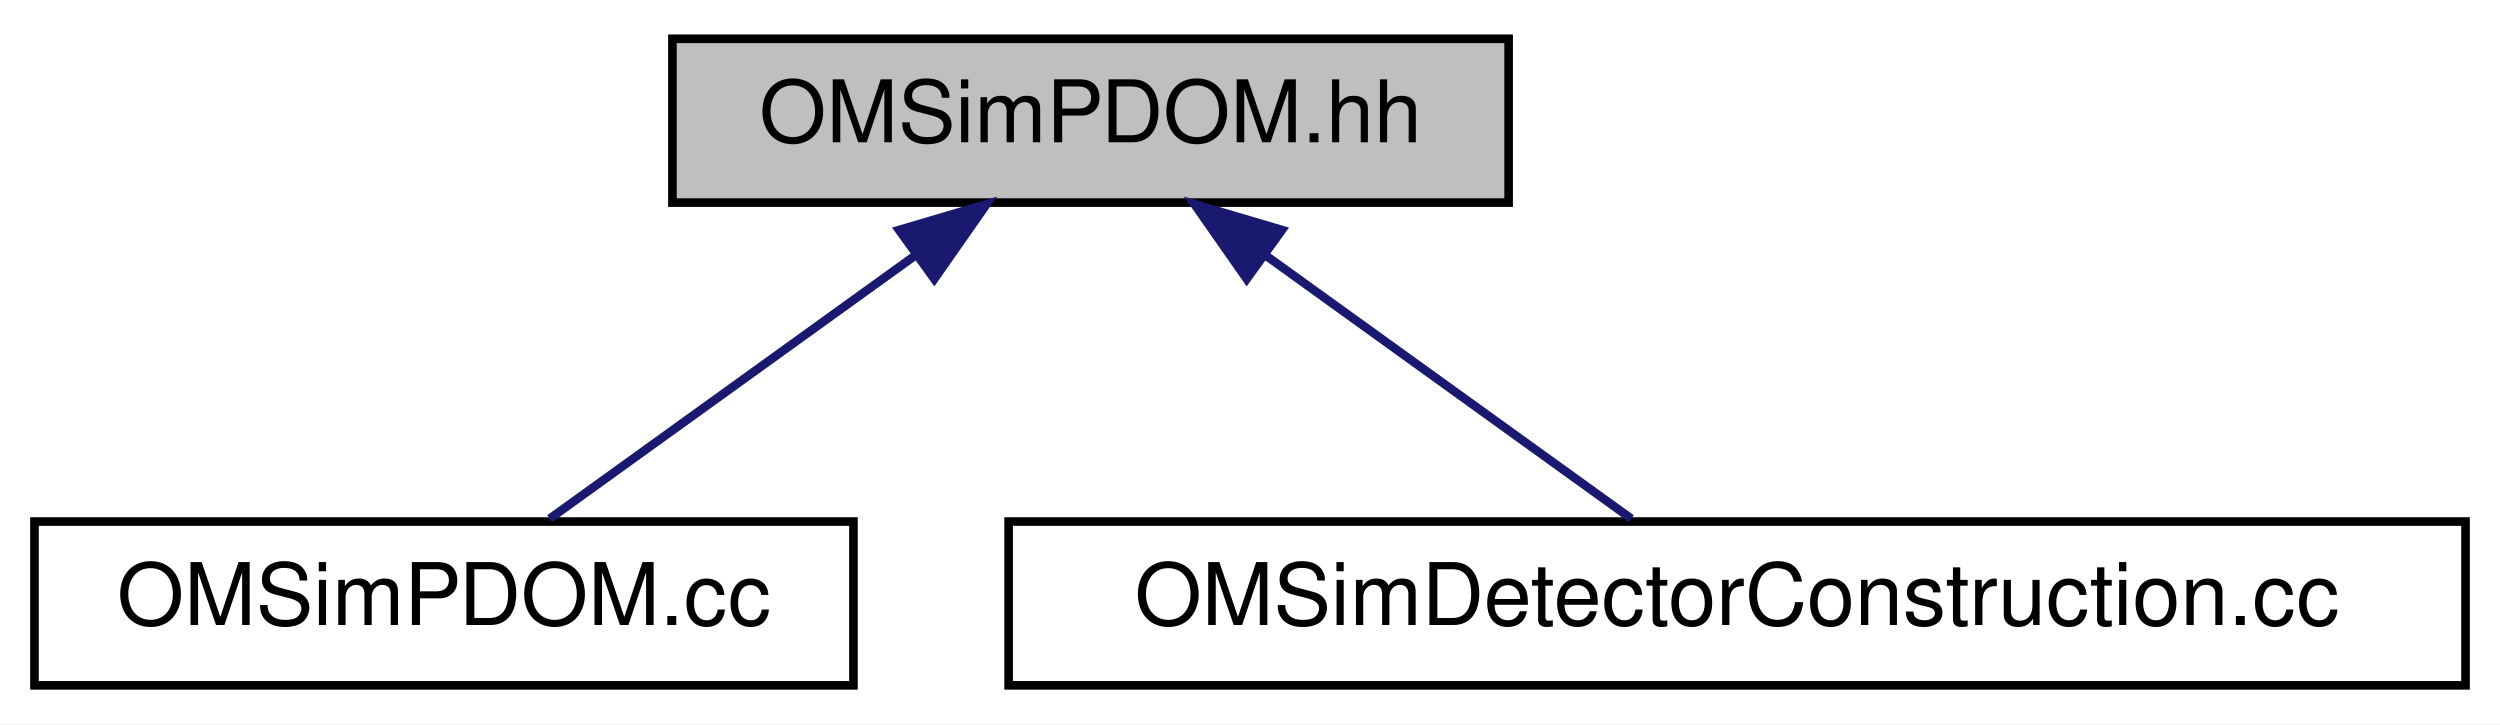
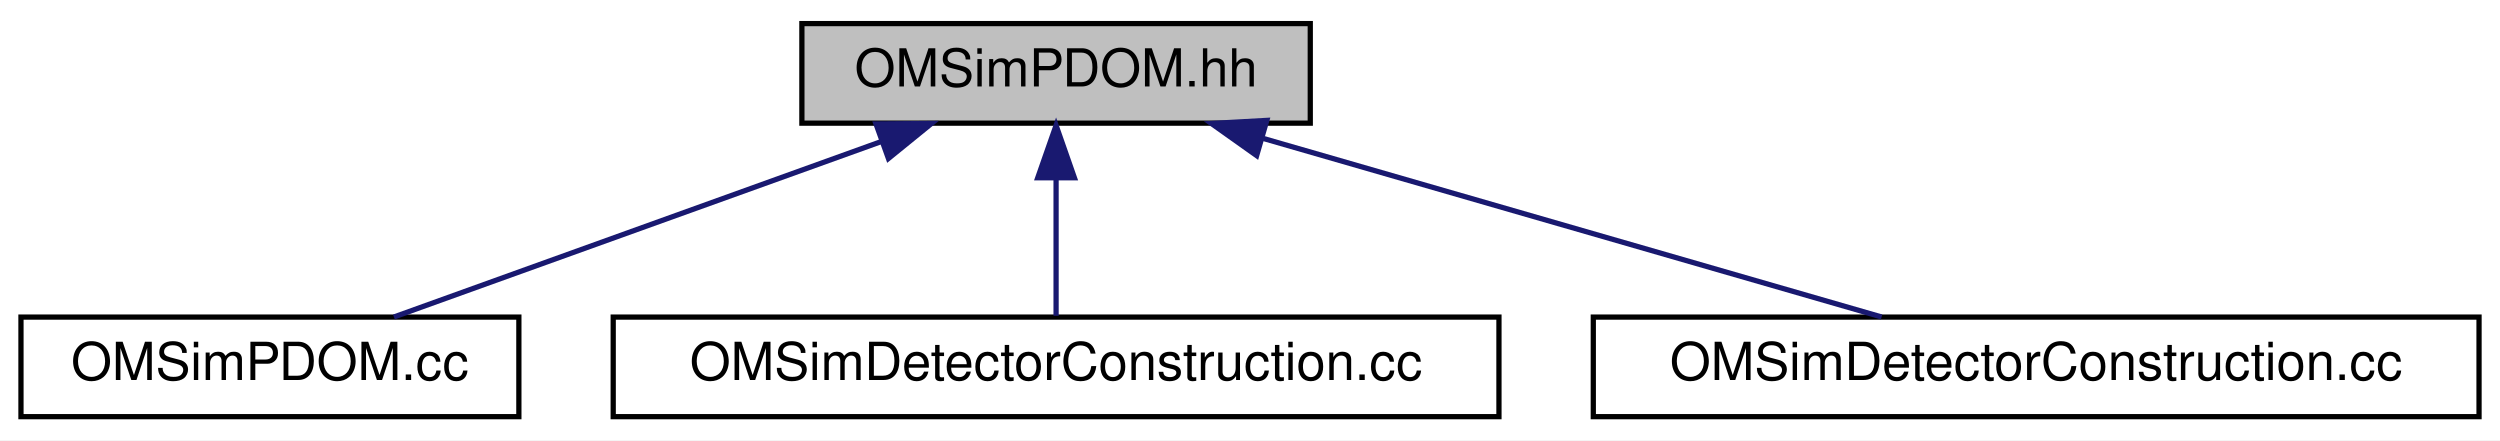
- <svg xmlns="http://www.w3.org/2000/svg" xmlns:xlink="http://www.w3.org/1999/xlink" width="290pt" height="84pt" viewBox="0.00 0.00 290.00 84.00">
+ <svg xmlns="http://www.w3.org/2000/svg" xmlns:xlink="http://www.w3.org/1999/xlink" width="477pt" height="84pt" viewBox="0.00 0.00 477.00 84.00">
  <g id="graph0" class="graph" transform="scale(1 1) rotate(0) translate(4 80)">
-     <polygon fill="white" stroke="transparent" points="-4,4 -4,-80 286,-80 286,4 -4,4" />
+     <polygon fill="white" stroke="transparent" points="-4,4 -4,-80 473,-80 473,4 -4,4" />
    <g id="node1" class="node">
      <g id="a_node1">
        <a xlink:title=" ">
-           <polygon fill="#bfbfbf" stroke="black" points="74,-56.5 74,-75.5 171,-75.5 171,-56.5 74,-56.5" />
-           <text text-anchor="middle" x="122.5" y="-63.5" font-family="Helvetica,sans-Serif" font-size="10.00">OMSimPDOM.hh</text>
+           <polygon fill="#bfbfbf" stroke="black" points="149,-56.5 149,-75.5 246,-75.5 246,-56.5 149,-56.5" />
+           <text text-anchor="middle" x="197.5" y="-63.5" font-family="Helvetica,sans-Serif" font-size="10.00">OMSimPDOM.hh</text>
        </a>
      </g>
    </g>
    <g id="node2" class="node">
      <g id="a_node2">
        <a xlink:href="_o_m_sim_p_d_o_m_8cc.html" target="_top" xlink:title="Implementation of the pDOM/Gen1 DOM class.">
          <polygon fill="white" stroke="black" points="0,-0.5 0,-19.5 95,-19.5 95,-0.5 0,-0.5" />
          <text text-anchor="middle" x="47.5" y="-7.5" font-family="Helvetica,sans-Serif" font-size="10.00">OMSimPDOM.cc</text>
        </a>
      </g>
    </g>
    <g id="edge1" class="edge">
-       <path fill="none" stroke="midnightblue" d="M102.19,-50.38C88.64,-40.62 71.26,-28.11 59.77,-19.83" />
-       <polygon fill="midnightblue" stroke="midnightblue" points="100.29,-53.32 110.45,-56.32 104.38,-47.64 100.29,-53.32" />
+       <path fill="none" stroke="midnightblue" d="M164.28,-53.04C136.05,-42.88 96.24,-28.55 71.16,-19.52" />
+       <polygon fill="midnightblue" stroke="midnightblue" points="163.14,-56.35 173.73,-56.44 165.51,-49.76 163.14,-56.35" />
    </g>
    <g id="node3" class="node">
      <g id="a_node3">
-         <a xlink:href="_o_m_sim_detector_construction_8cc.html" target="_top" xlink:title=" ">
+         <a xlink:href="effective__area_2src_2_o_m_sim_detector_construction_8cc.html" target="_top" xlink:title=" ">
          <polygon fill="white" stroke="black" points="113,-0.5 113,-19.5 282,-19.5 282,-0.5 113,-0.5" />
          <text text-anchor="middle" x="197.5" y="-7.5" font-family="Helvetica,sans-Serif" font-size="10.00">OMSimDetectorConstruction.cc</text>
        </a>
      </g>
    </g>
    <g id="edge2" class="edge">
-       <path fill="none" stroke="midnightblue" d="M142.81,-50.38C156.36,-40.62 173.74,-28.11 185.23,-19.83" />
-       <polygon fill="midnightblue" stroke="midnightblue" points="140.62,-47.64 134.55,-56.32 144.71,-53.32 140.62,-47.64" />
+       <path fill="none" stroke="midnightblue" d="M197.5,-45.8C197.5,-36.91 197.5,-26.78 197.5,-19.75" />
+       <polygon fill="midnightblue" stroke="midnightblue" points="194,-46.08 197.5,-56.08 201,-46.08 194,-46.08" />
+     </g>
+     <g id="node4" class="node">
+       <g id="a_node4">
+         <a xlink:href="radioactive__decays_2src_2_o_m_sim_detector_construction_8cc.html" target="_top" xlink:title=" ">
+           <polygon fill="white" stroke="black" points="300,-0.5 300,-19.5 469,-19.5 469,-0.5 300,-0.5" />
+           <text text-anchor="middle" x="384.5" y="-7.5" font-family="Helvetica,sans-Serif" font-size="10.00">OMSimDetectorConstruction.cc</text>
+         </a>
+       </g>
+     </g>
+     <g id="edge3" class="edge">
+       <path fill="none" stroke="midnightblue" d="M237.09,-53.57C272.37,-43.38 323.19,-28.7 355.01,-19.52" />
+       <polygon fill="midnightblue" stroke="midnightblue" points="235.77,-50.31 227.13,-56.44 237.71,-57.03 235.77,-50.31" />
    </g>
  </g>
</svg>
